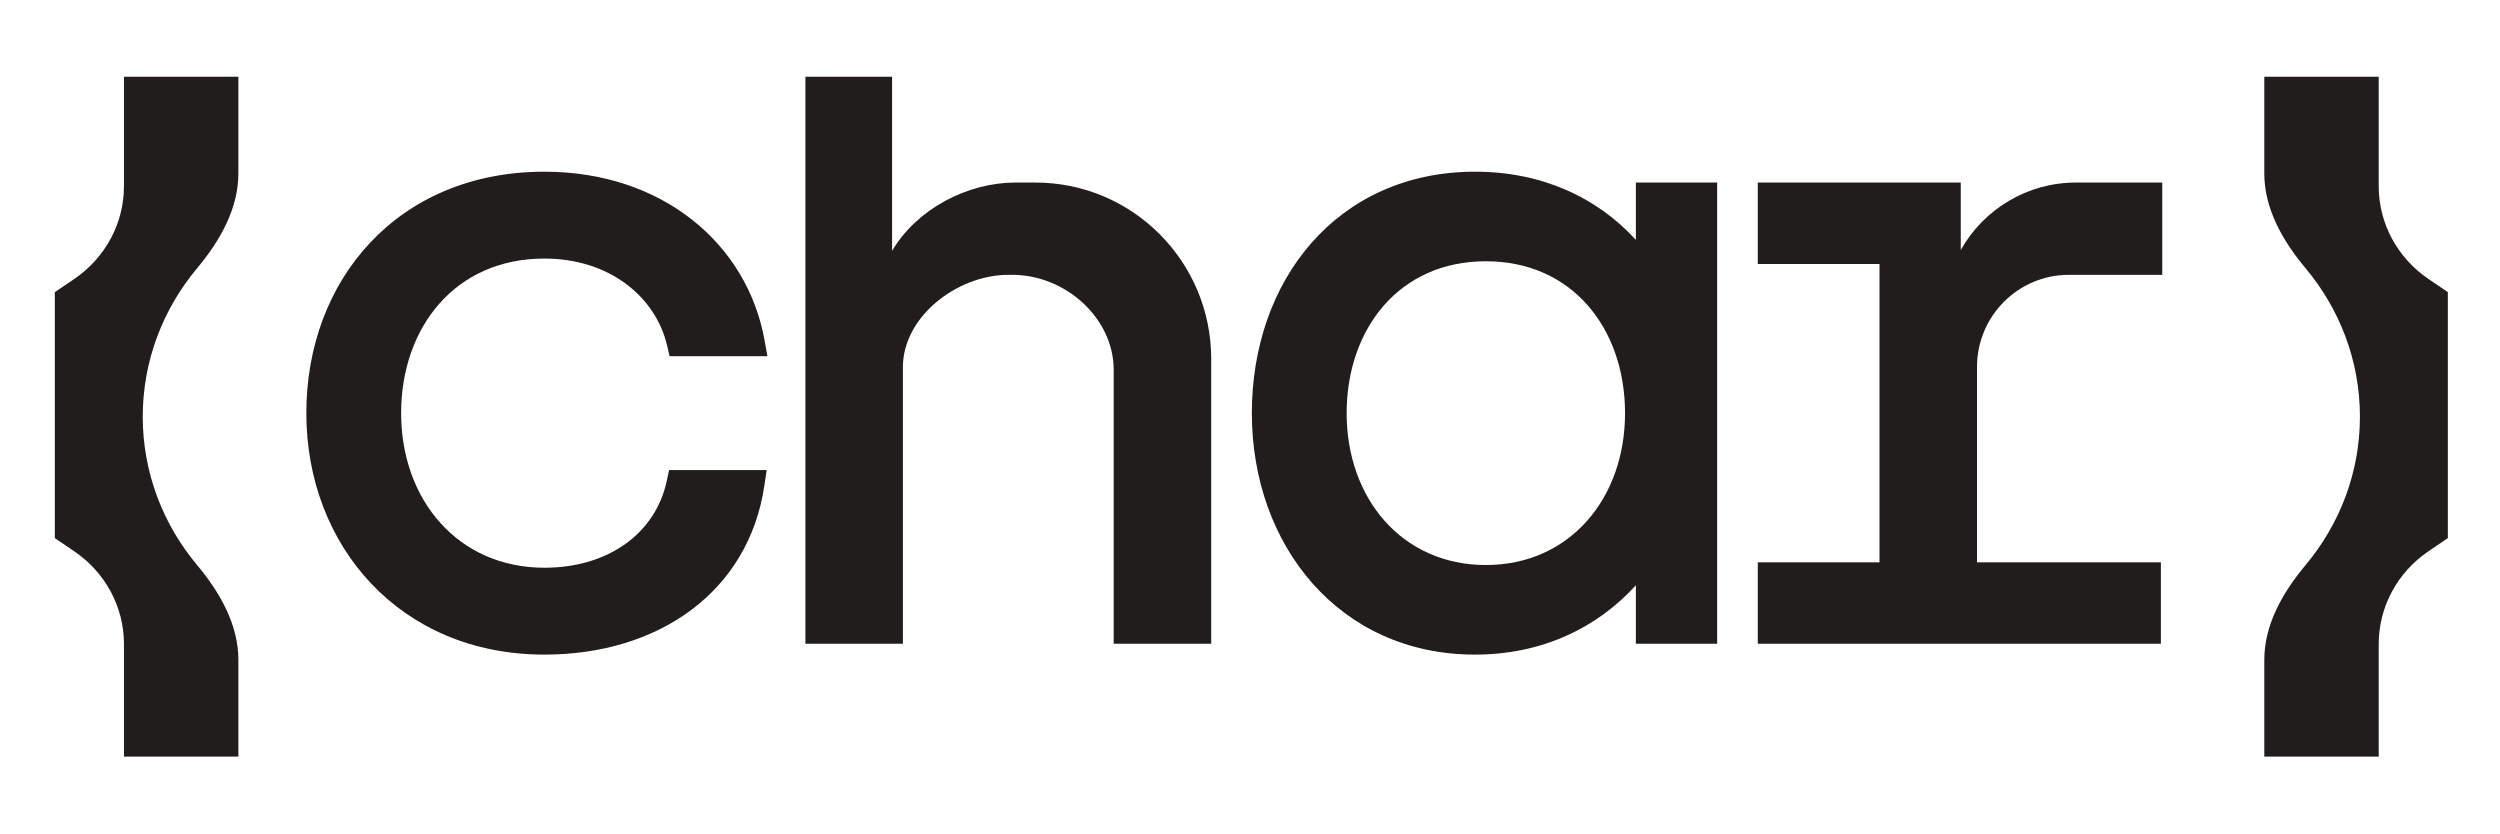
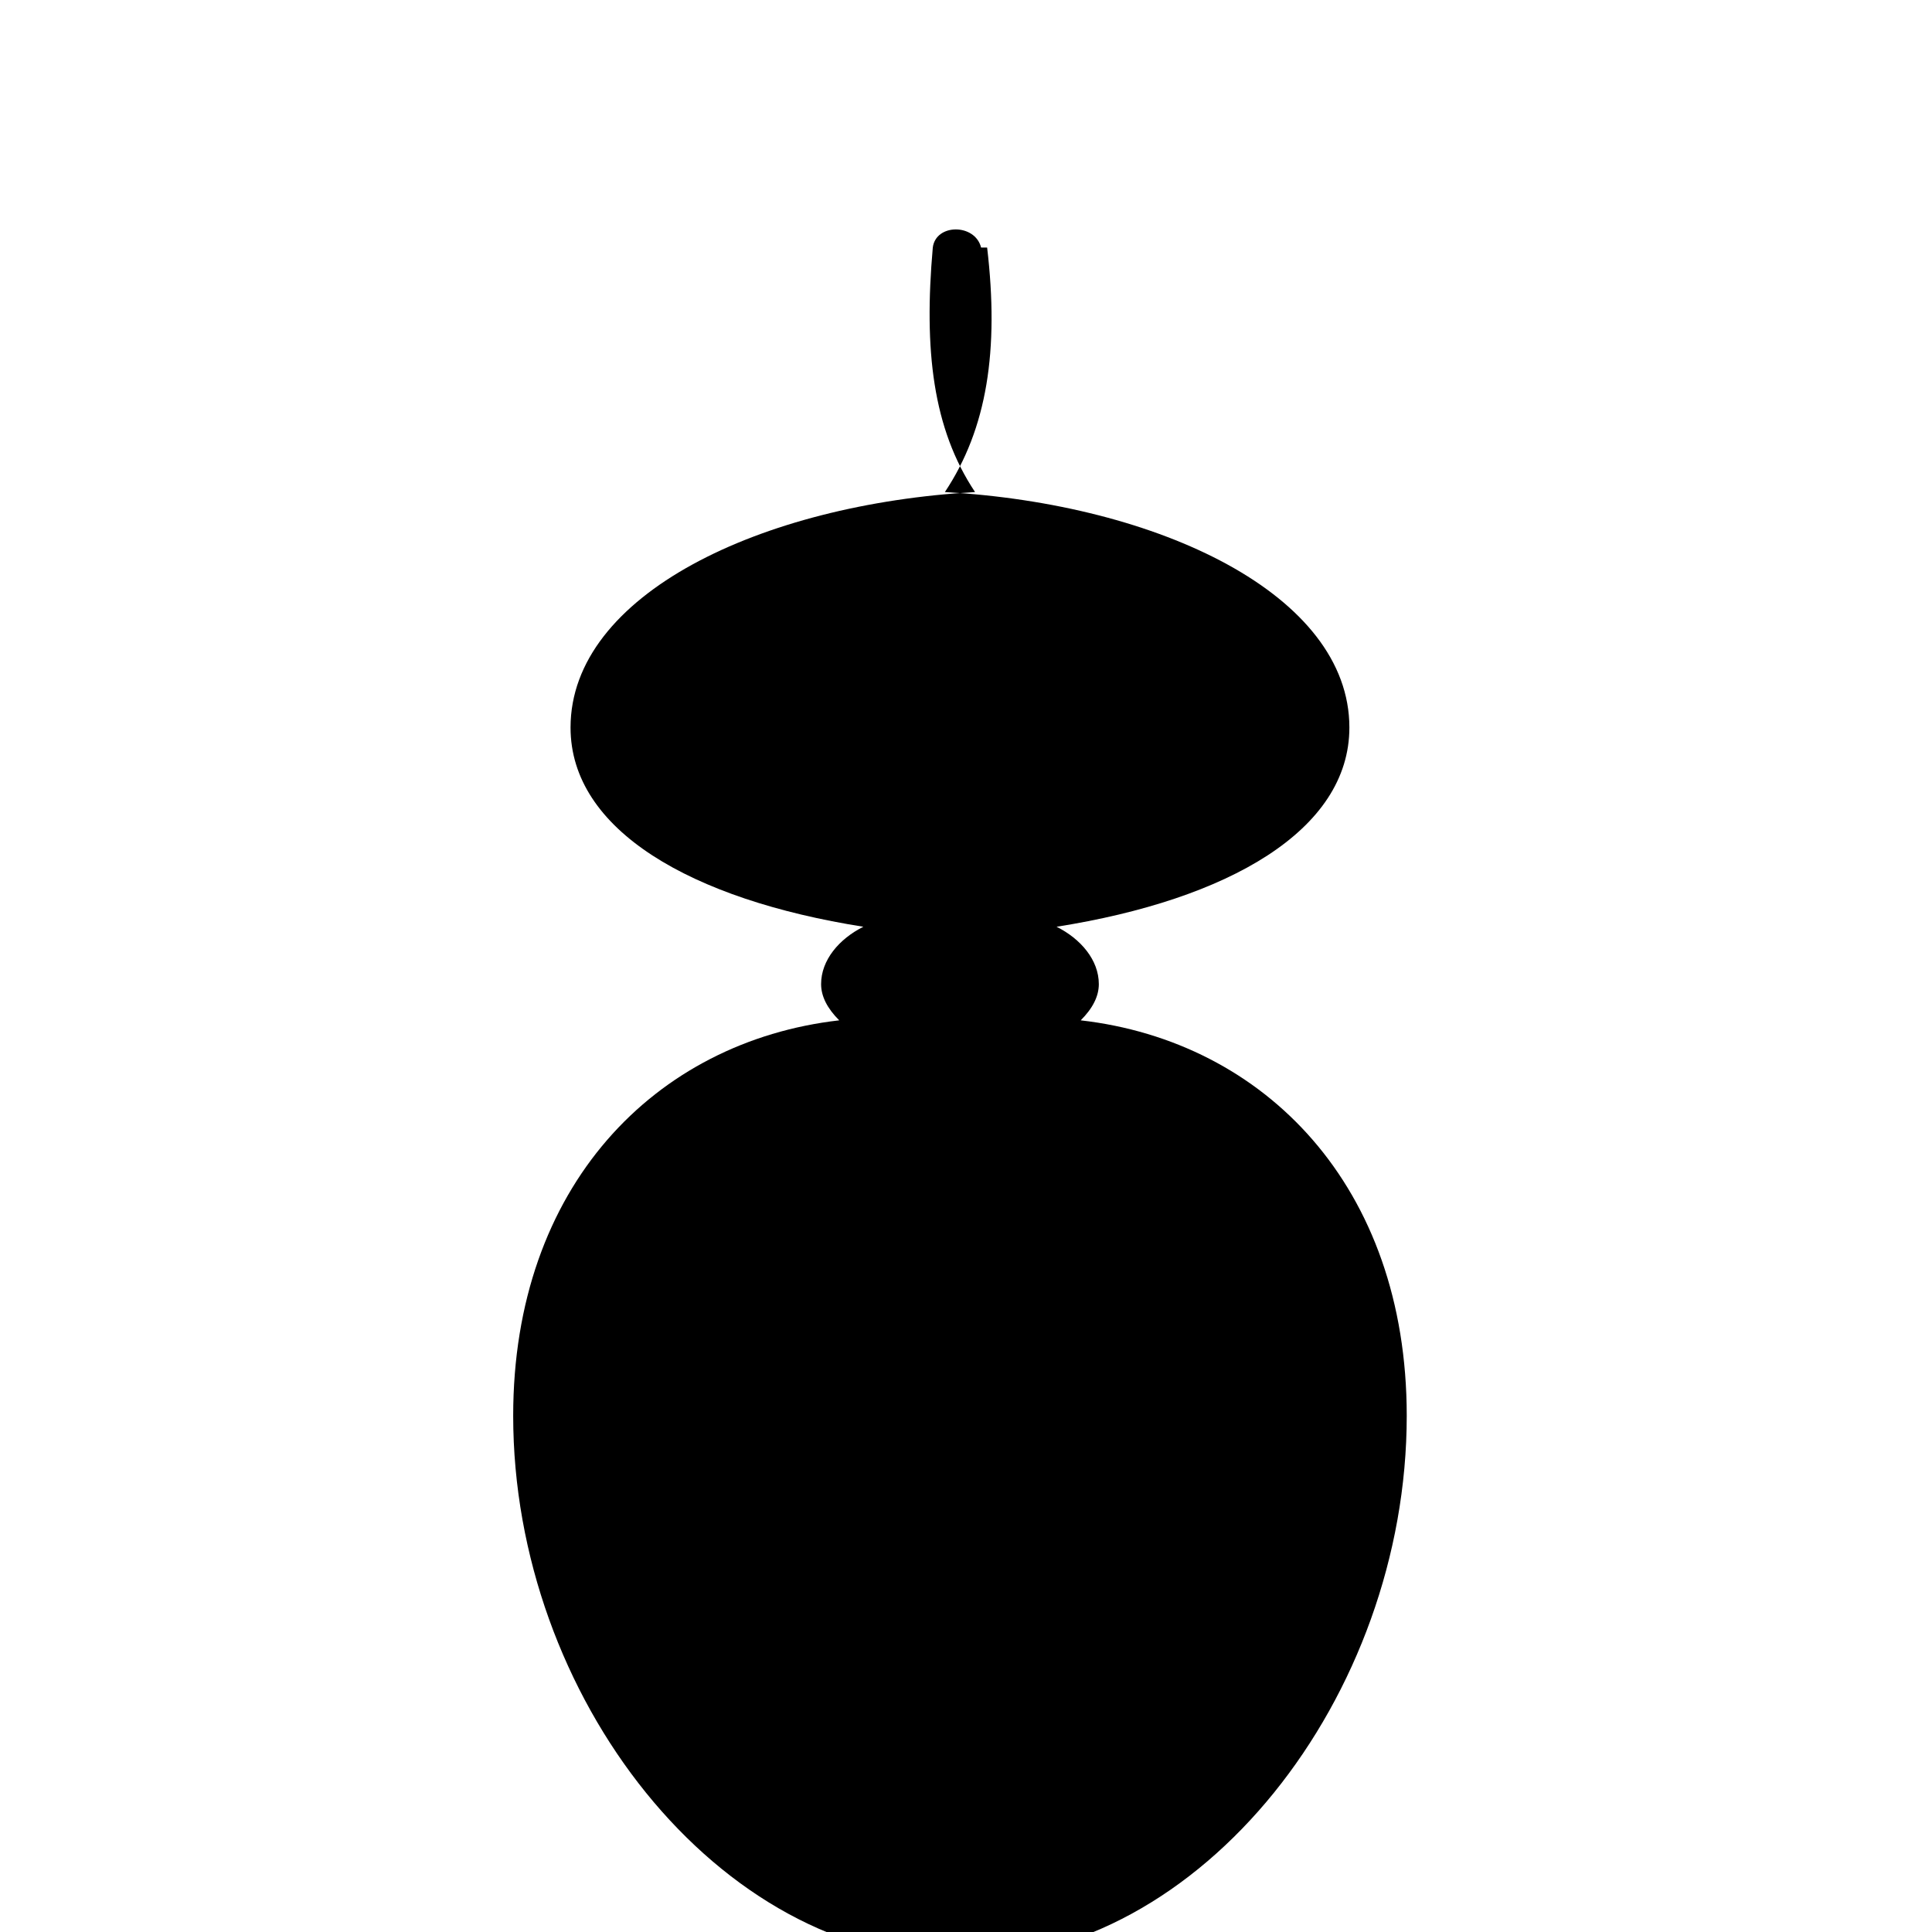
- <svg xmlns="http://www.w3.org/2000/svg" width="228" height="76" viewBox="0 0 228 76" fill="none">
-   <path d="M21.74 15.819C21.74 19.034 20.062 21.971 17.971 24.47C14.89 28.153 13.018 32.865 13.018 38C13.018 43.135 14.89 47.846 17.971 51.529C20.062 54.029 21.74 56.966 21.74 60.18V69H11.305V58.724C11.305 55.353 9.605 52.195 6.749 50.261L5 49.076V26.642L6.749 25.457C9.605 23.523 11.305 20.365 11.305 16.994V7L21.74 7V15.819Z" fill="#211D1D" />
-   <path d="M206.504 15.819C206.504 19.034 208.182 21.971 210.273 24.47C213.354 28.153 215.226 32.865 215.226 38C215.226 43.135 213.354 47.846 210.273 51.529C208.182 54.029 206.504 56.966 206.504 60.18V69H216.939V58.724C216.939 55.353 218.64 52.195 221.495 50.261L223.244 49.076V26.642L221.495 25.457C218.64 23.523 216.939 20.365 216.939 16.994V7L206.504 7V15.819Z" fill="#211D1D" />
-   <path d="M197.197 16.648H189.328C184.917 16.648 180.929 19.052 178.822 22.801V16.648H160.31V24.076H171.409V51.283H160.31V58.711H197.073V51.283H180.302V33.474C180.302 28.826 184.057 25.065 188.681 25.065H197.197V16.648Z" fill="#211D1D" />
-   <path fill-rule="evenodd" clip-rule="evenodd" d="M134.523 15.659C140.648 15.659 145.669 18.021 149.191 21.877V16.648H156.604V58.711H149.191V53.376C145.639 57.29 140.588 59.7 134.523 59.7C122.108 59.7 114.169 49.694 114.169 37.679C114.169 31.684 116.07 26.186 119.594 22.168C123.133 18.133 128.254 15.659 134.523 15.659ZM135.51 23.828C131.542 23.828 128.4 25.371 126.236 27.828C124.058 30.301 122.814 33.77 122.814 37.679C122.814 45.47 127.877 51.53 135.51 51.53C143.142 51.53 148.204 45.47 148.204 37.679C148.204 33.77 146.961 30.301 144.783 27.828C142.619 25.371 139.477 23.828 135.51 23.828Z" fill="#211D1D" />
-   <path d="M110.462 32.732C110.462 23.853 103.285 16.648 94.424 16.648H92.611C88.245 16.648 83.639 19.031 81.359 22.872V7H73.453V58.711H82.345V33.474C82.345 31.257 83.502 29.166 85.347 27.596C87.194 26.023 89.629 25.065 91.964 25.065H92.324C97.183 25.065 101.569 29.033 101.569 33.721V58.711H110.462V32.732Z" fill="#211D1D" />
-   <path d="M60.809 43.854C59.803 48.604 55.516 51.777 49.648 51.777C41.779 51.777 36.583 45.594 36.583 37.679C36.583 33.705 37.859 30.176 40.099 27.658C42.326 25.155 45.561 23.581 49.648 23.581C55.599 23.581 59.808 27.084 60.844 31.529L61.068 32.487H69.989L69.727 31.027C68.139 22.213 60.383 15.659 49.648 15.659C42.988 15.659 37.536 18.11 33.754 22.136C29.982 26.151 27.937 31.661 27.937 37.679C27.937 49.778 36.487 59.7 49.648 59.7C60.095 59.7 68.275 53.948 69.709 44.294L69.92 42.872H61.018L60.809 43.854Z" fill="#211D1D" />
+ <svg xmlns="http://www.w3.org/2000/svg" viewBox="0 0 32 32" fill="none">
+   <path fill="currentColor" d="M16.35 4.1c.2 1.7 0 3-.7 4.05 3.55.2 6.7 1.7 6.7 3.9 0 1.7-2 2.85-4.85 3.3.4.2.7.55.7.95 0 .2-.1.4-.3.6 3.05.35 5.4 2.75 5.4 6.55 0 4.65-3.4 9-7.4 9s-7.4-4.35-7.4-9c0-3.8 2.35-6.2 5.4-6.55-.2-.2-.3-.4-.3-.6 0-.4.3-.75.7-.95-2.85-.45-4.85-1.6-4.85-3.3 0-2.2 3.15-3.7 6.7-3.9-.7-1.05-.85-2.35-.7-4.05.05-.4.7-.4.8 0z" />
</svg>
